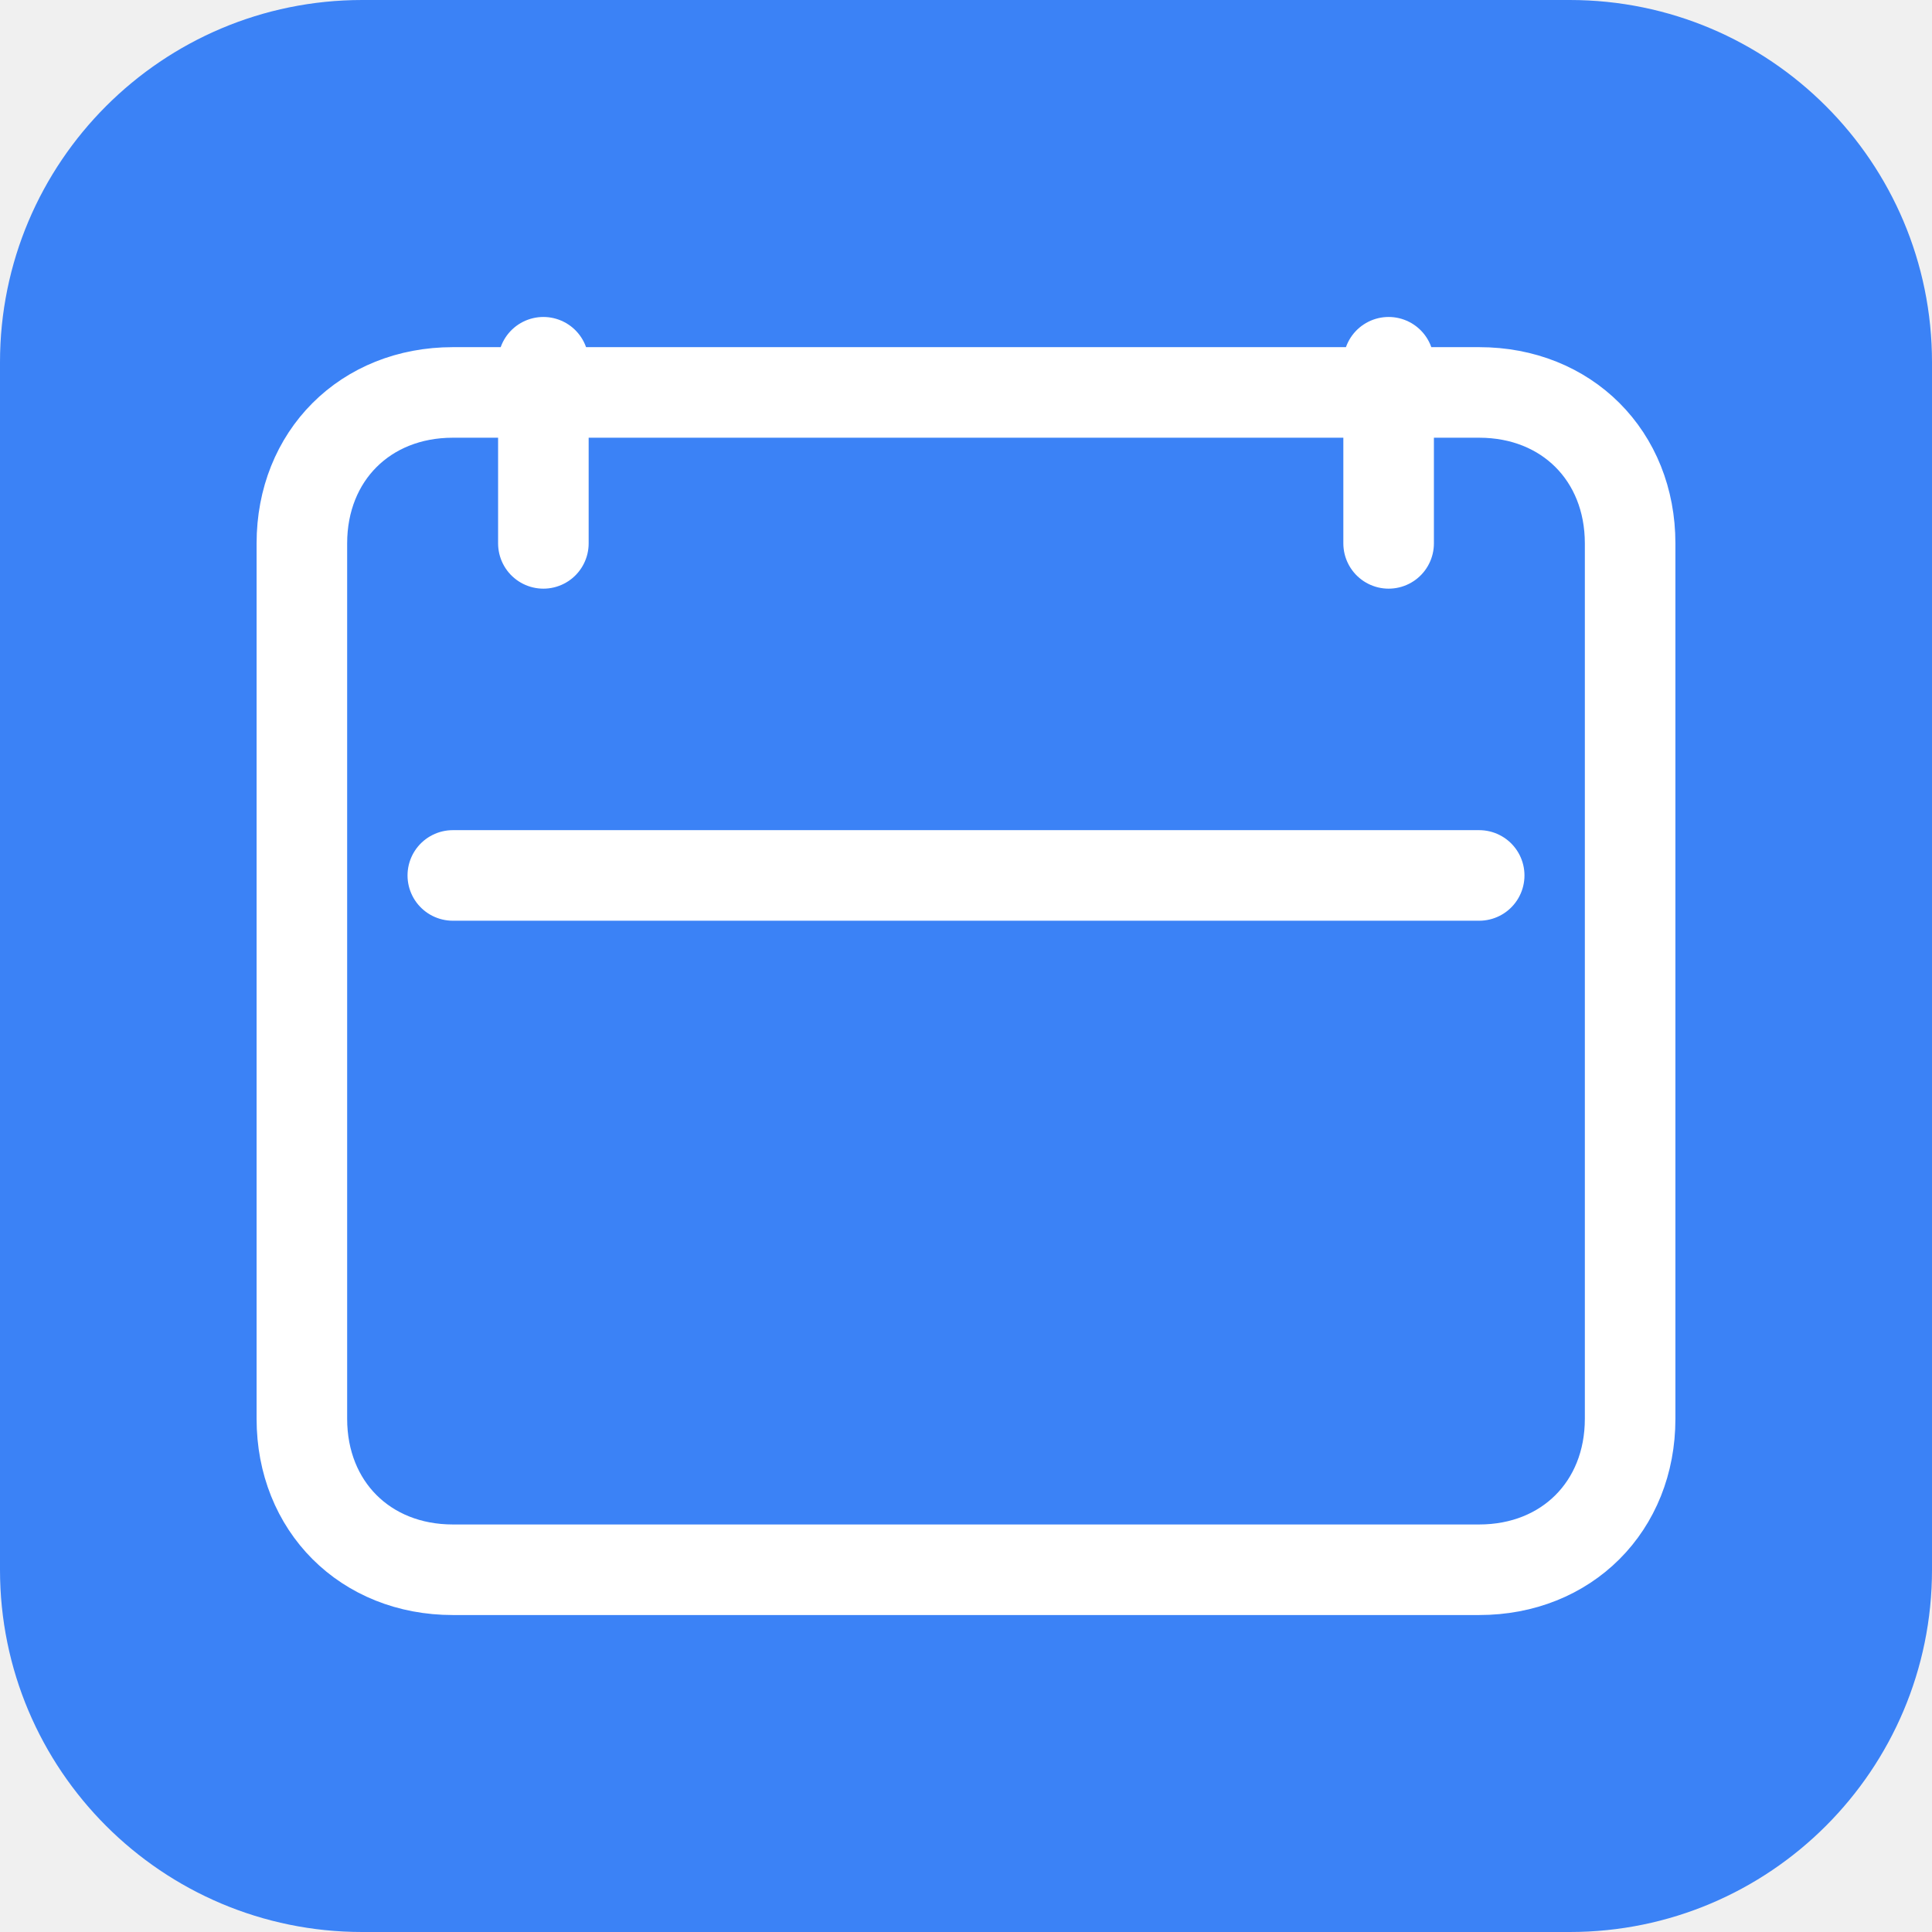
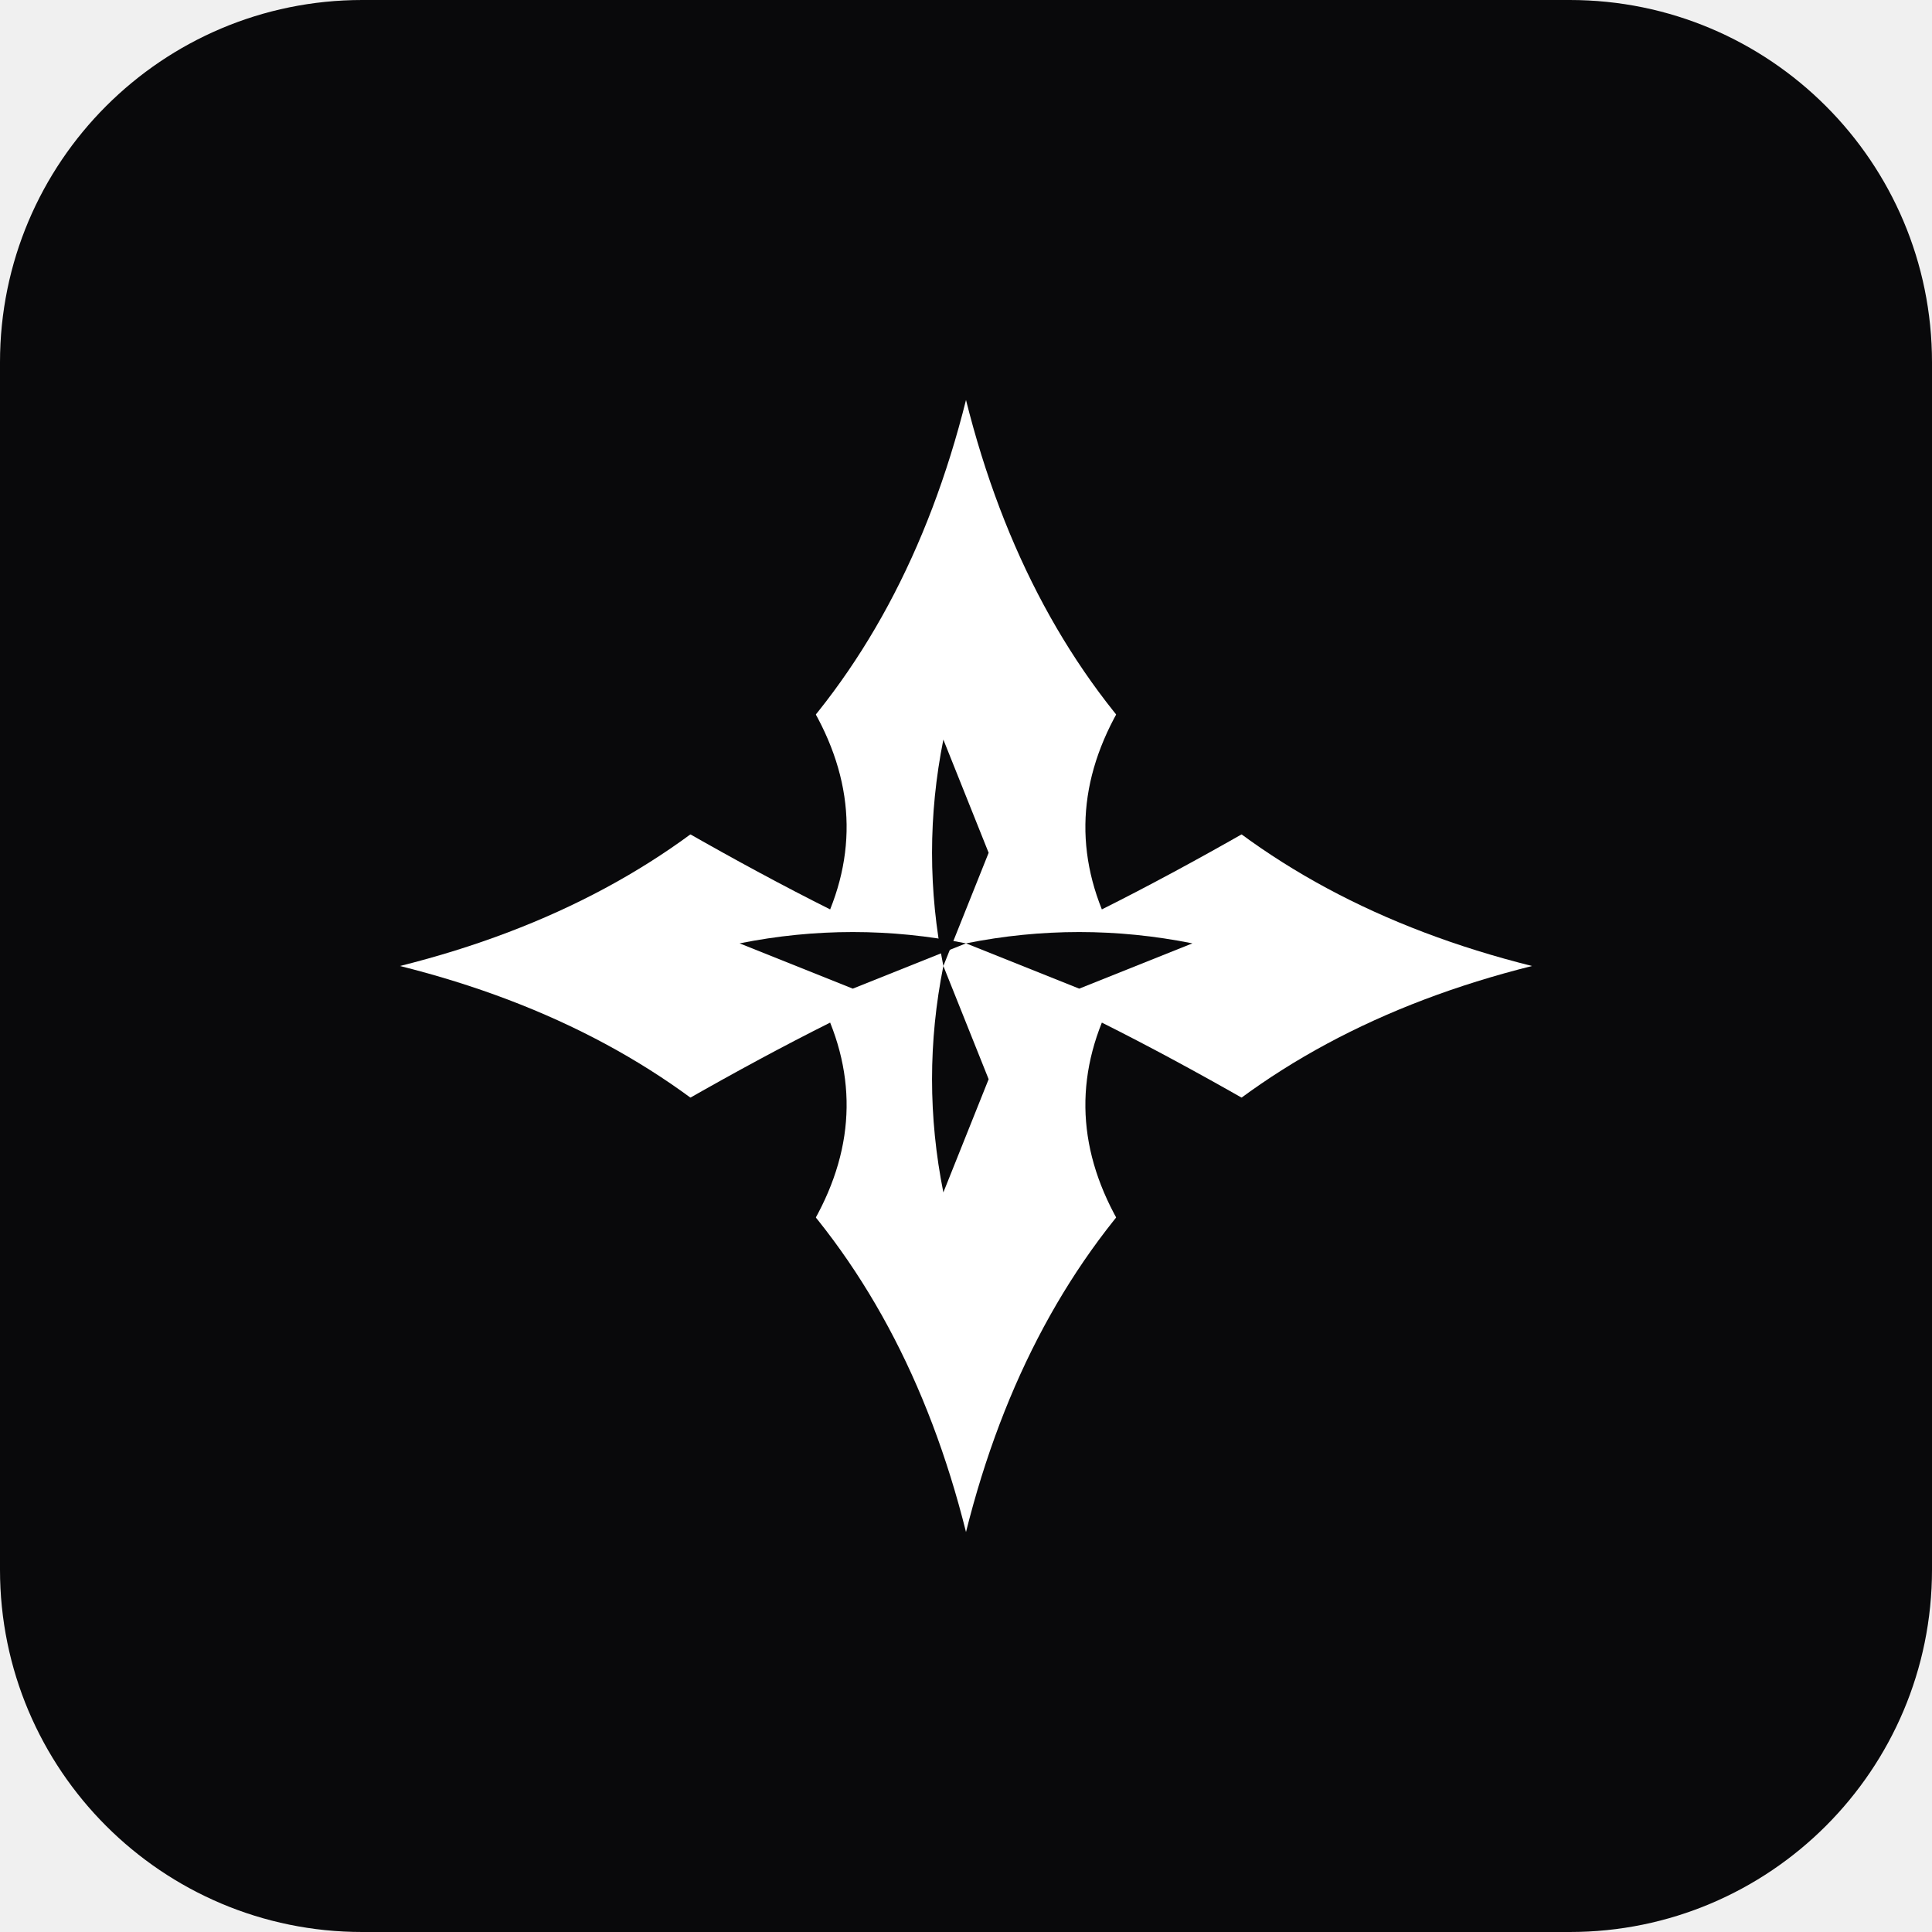
<svg xmlns="http://www.w3.org/2000/svg" width="512" height="512" viewBox="0 0 512 512">
-   <rect width="512" height="512" rx="96" fill="#3b82f6" />
-   <path d="M144 96V144M368 96V144M120 232H392M120 416H392C415.196 416 432 399.196 432 376V144C432 120.804 415.196 104 392 104H120C96.804 104 80 120.804 80 144V376C80 399.196 96.804 416 120 416Z" stroke="white" stroke-width="24" stroke-linecap="round" stroke-linejoin="round" fill="none" />
+   <rect width="512" height="512" rx="96" fill="#09090b" />
+   <g transform="translate(106, 106) scale(3)">
+     <path d="M50 0              Q60 40, 100 50              Q60 60, 50 100              Q40 60, 0 50              Q40 40, 50 0 Z" fill="white" />
+     <path d="M35 25              Q42 35, 38 45              Q32 42, 25 38              Q30 30, 35 25 Z" fill="#09090b" />
+     <path d="M65 25              Q70 30, 75 38              Q68 42, 62 45              Q58 35, 65 25 Z" fill="#09090b" />
+     <path d="M25 62              Q32 58, 38 55              Q42 65, 35 75              Q30 70, 25 62 Z" fill="#09090b" />
+     <path d="M62 55              Q68 58, 75 62              Q70 70, 65 75              Q58 65, 62 55 Z" fill="#09090b" />
+     <path d="M30 48 Q40 46, 50 48 Q45 50, 40 52 Q35 50, 30 48 Z" fill="#09090b" />
+     <path d="M50 48 Q60 46, 70 48 Q65 50, 60 52 Q55 50, 50 48 Z" fill="#09090b" />
+     <path d="M48 30 Q46 40, 48 50 Q50 45, 52 40 Q50 35, 48 30 Z" fill="#09090b" />
+     <path d="M48 50 Q46 60, 48 70 Q50 65, 52 60 Q50 55, 48 50 Z" fill="#09090b" />
+   </g>
</svg>
